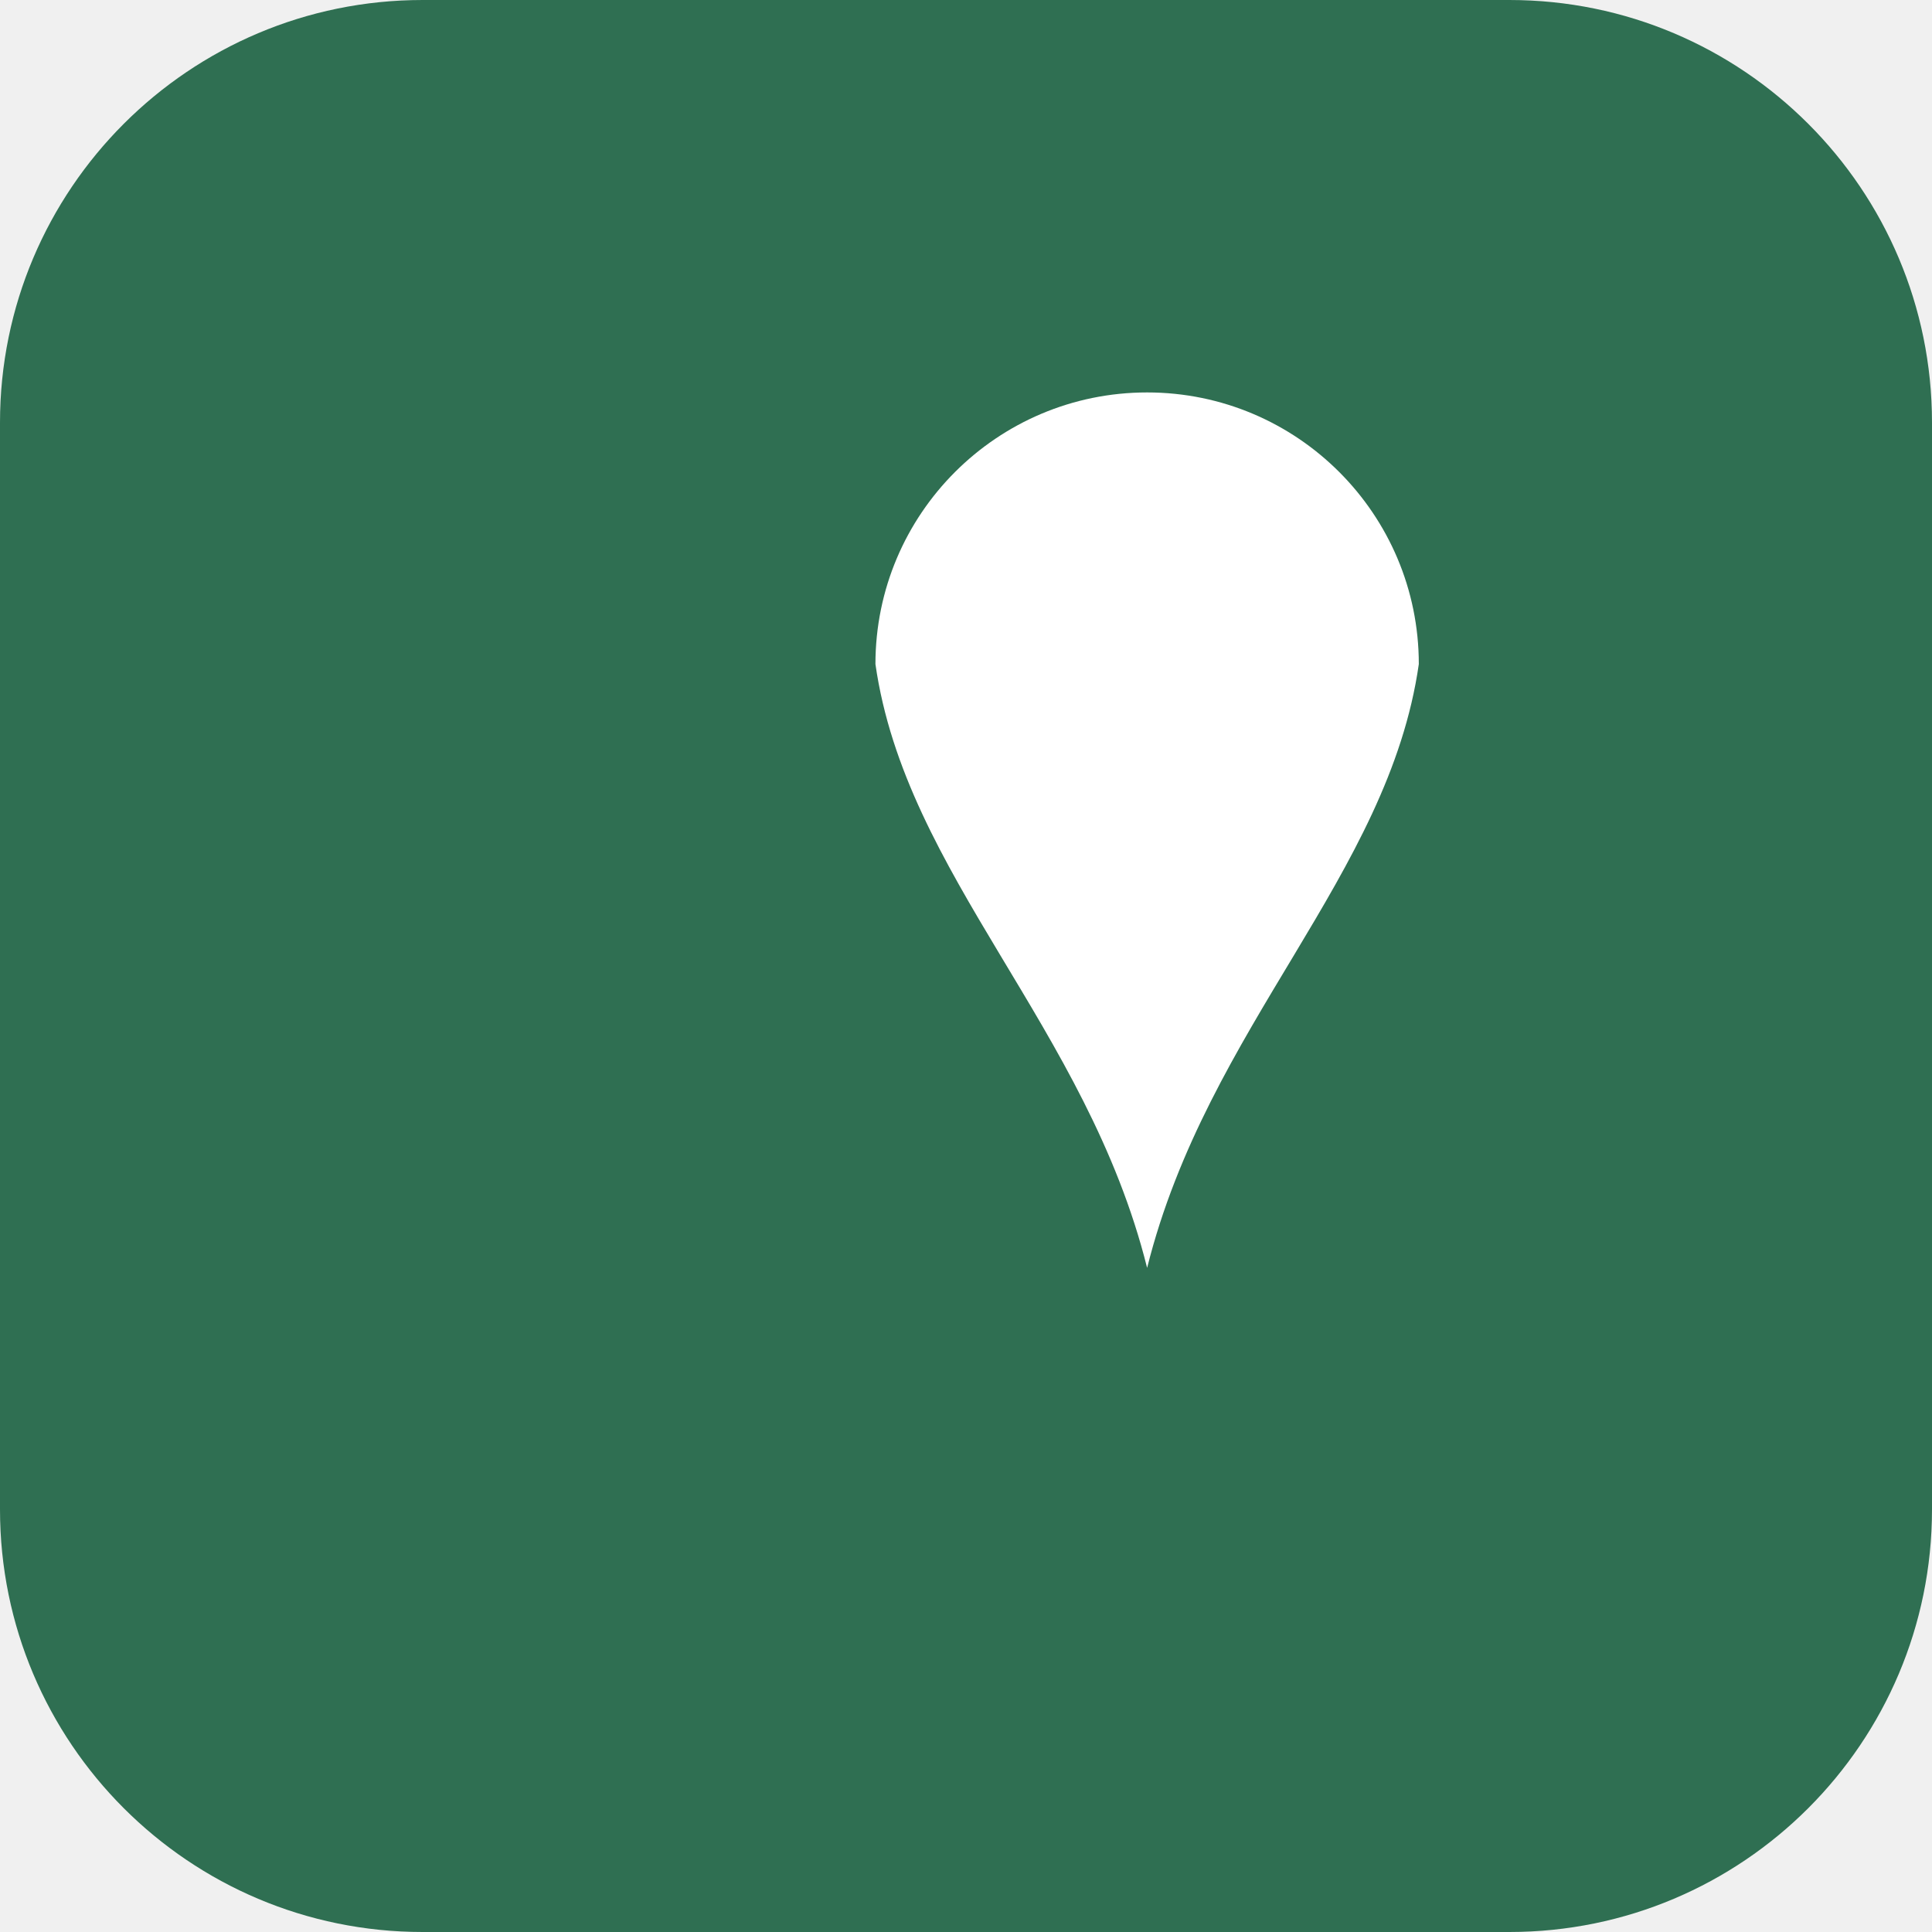
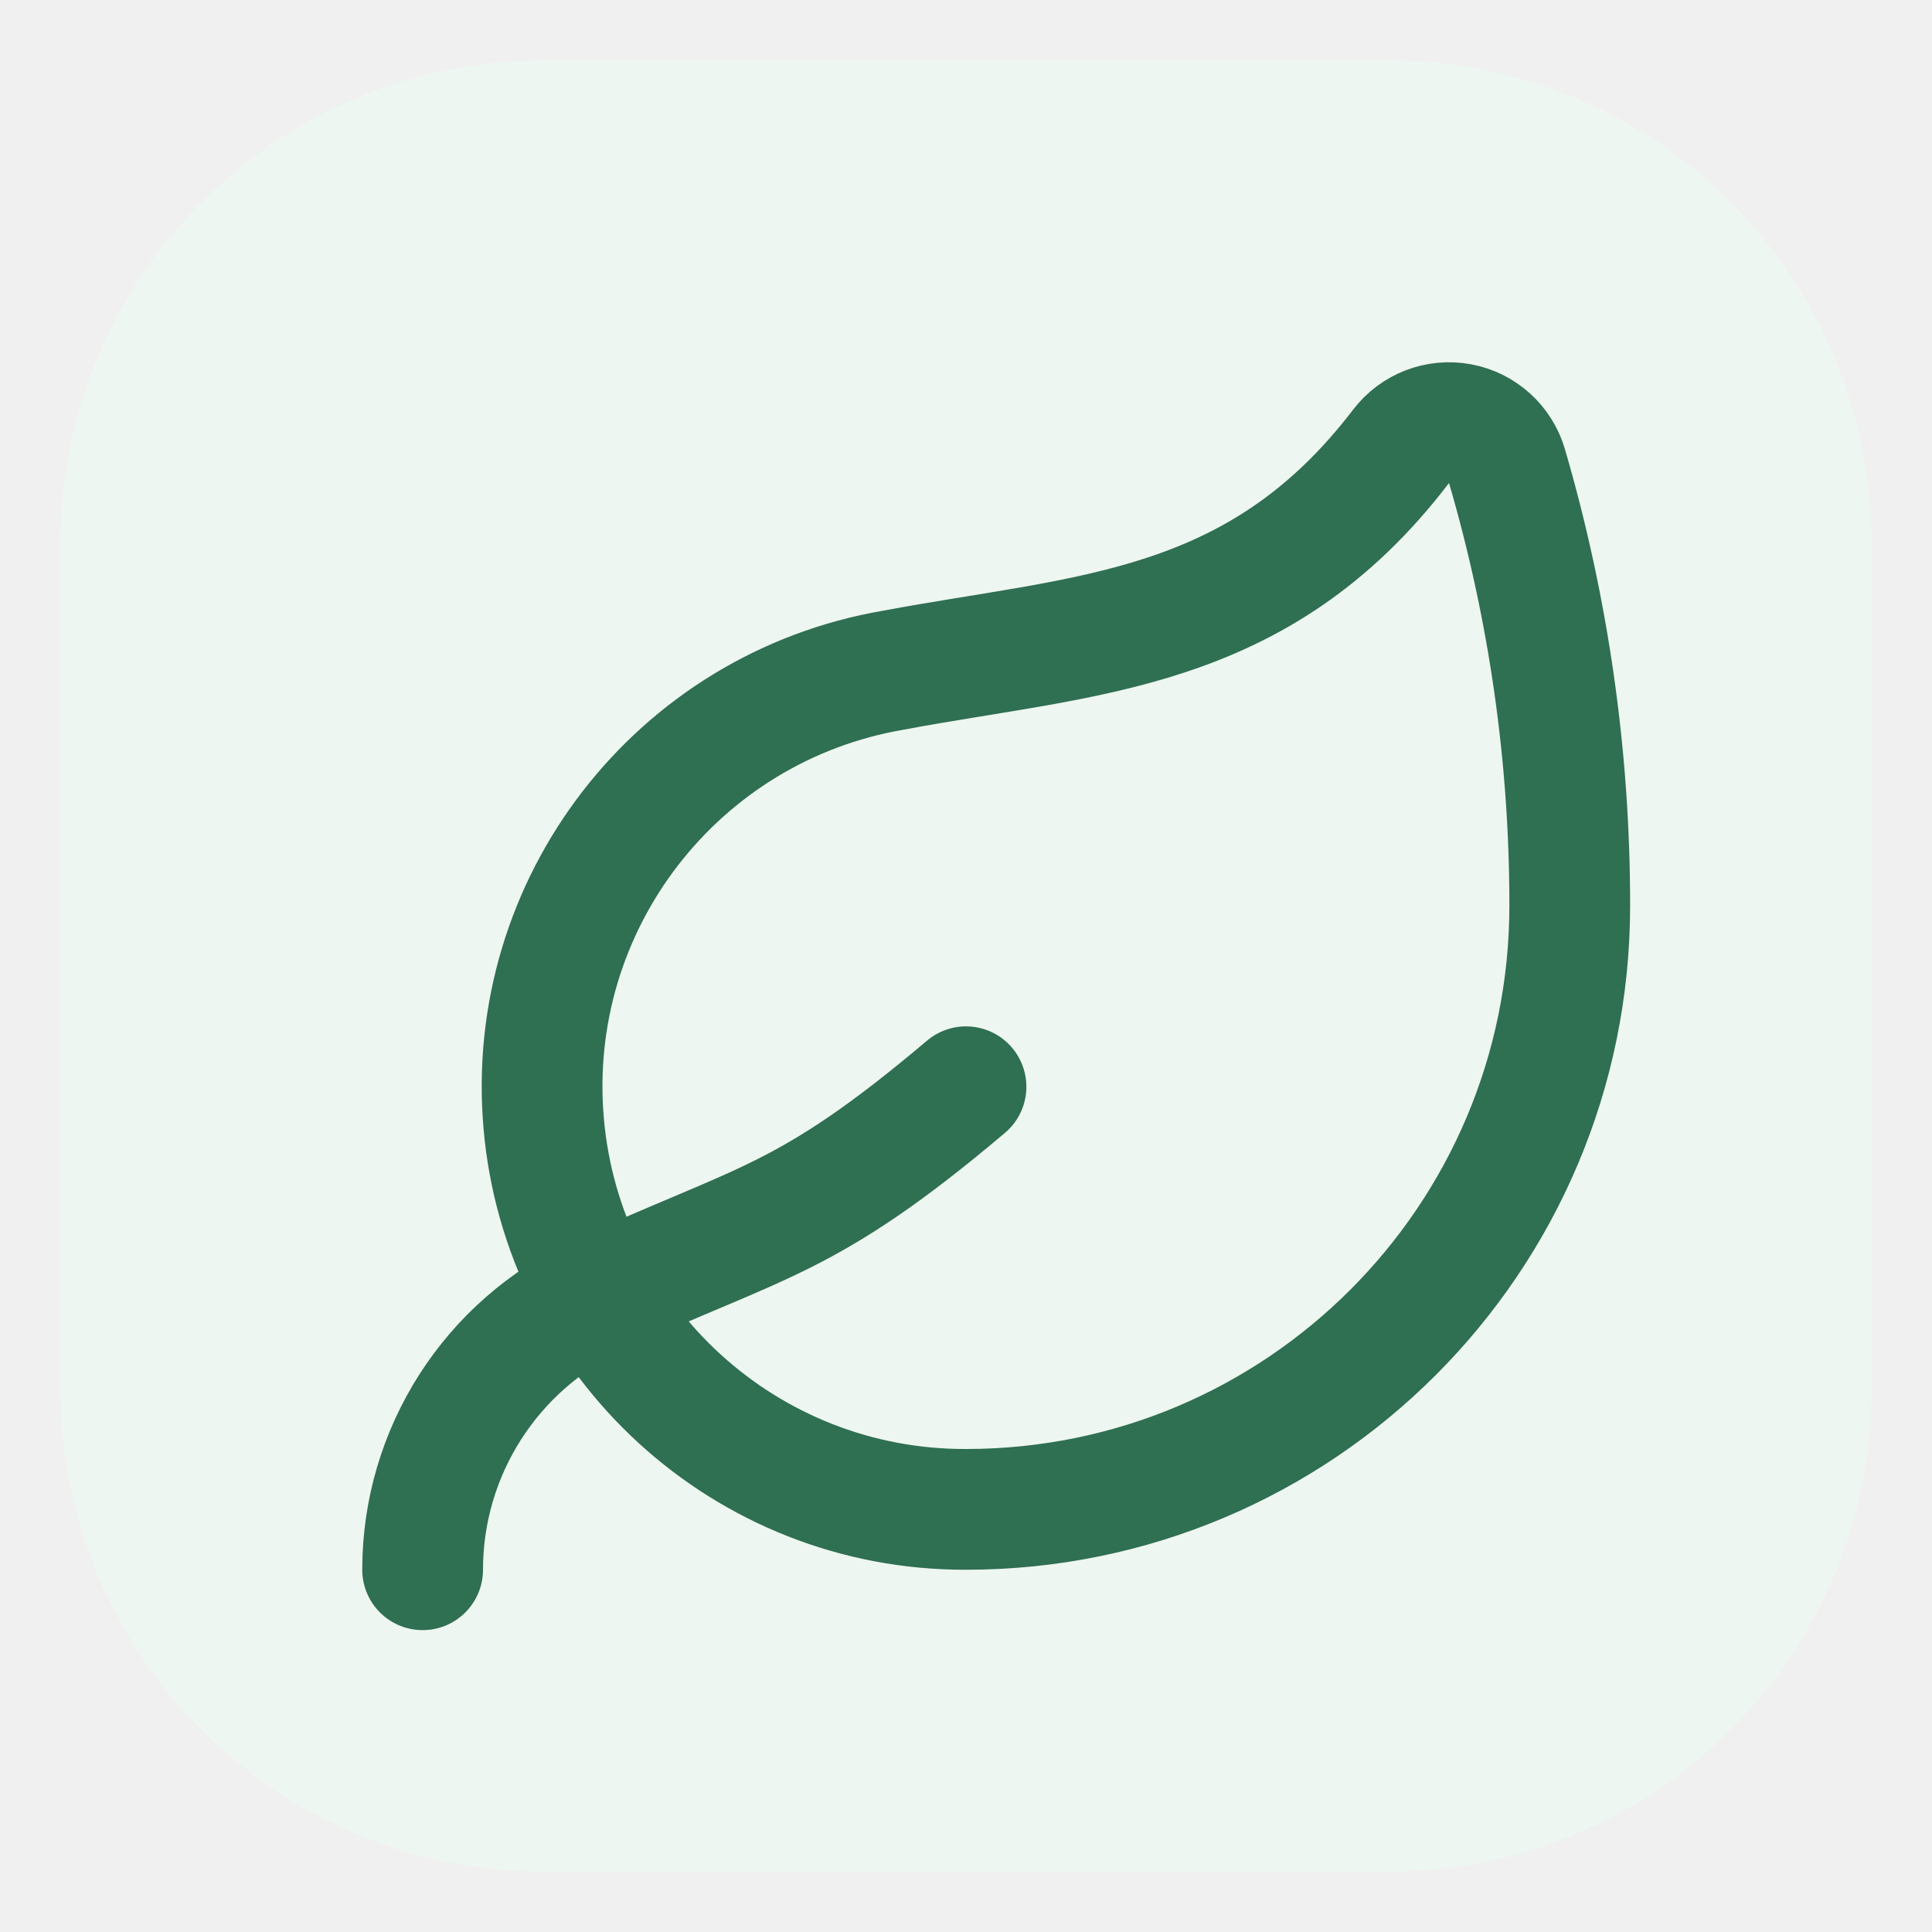
<svg xmlns="http://www.w3.org/2000/svg" viewBox="0 0 64 64">
-   <rect width="64" height="64" rx="14" fill="#2f6f52" />
-   <path d="M32 46c-2-8-8-13-9-20a9 9 0 0 1 18 0c-1 7-7 12-9 20z" fill="#fff" transform="translate(6 -4)" />
+   <rect x="2" y="2" width="60" height="60" rx="16" fill="#eef6f1" />
+   <g transform="translate(10 10) scale(2)" fill="none" stroke="#2f6f52" stroke-width="2" stroke-linecap="round" stroke-linejoin="round">
+     <path d="M11 20a10 10 0 0010-10 25.9 25.9 0 00-1.04-7.281 1 1 0 00-1.755-.325C15.833 5.5 13 5.5 9.8 6.1A7 7 0 0011 20" />
+     <path d="M2 21a5 5 0 012.911-4.544C7.613 15.212 8.351 15.24 11 13" />
+   </g>
</svg>
